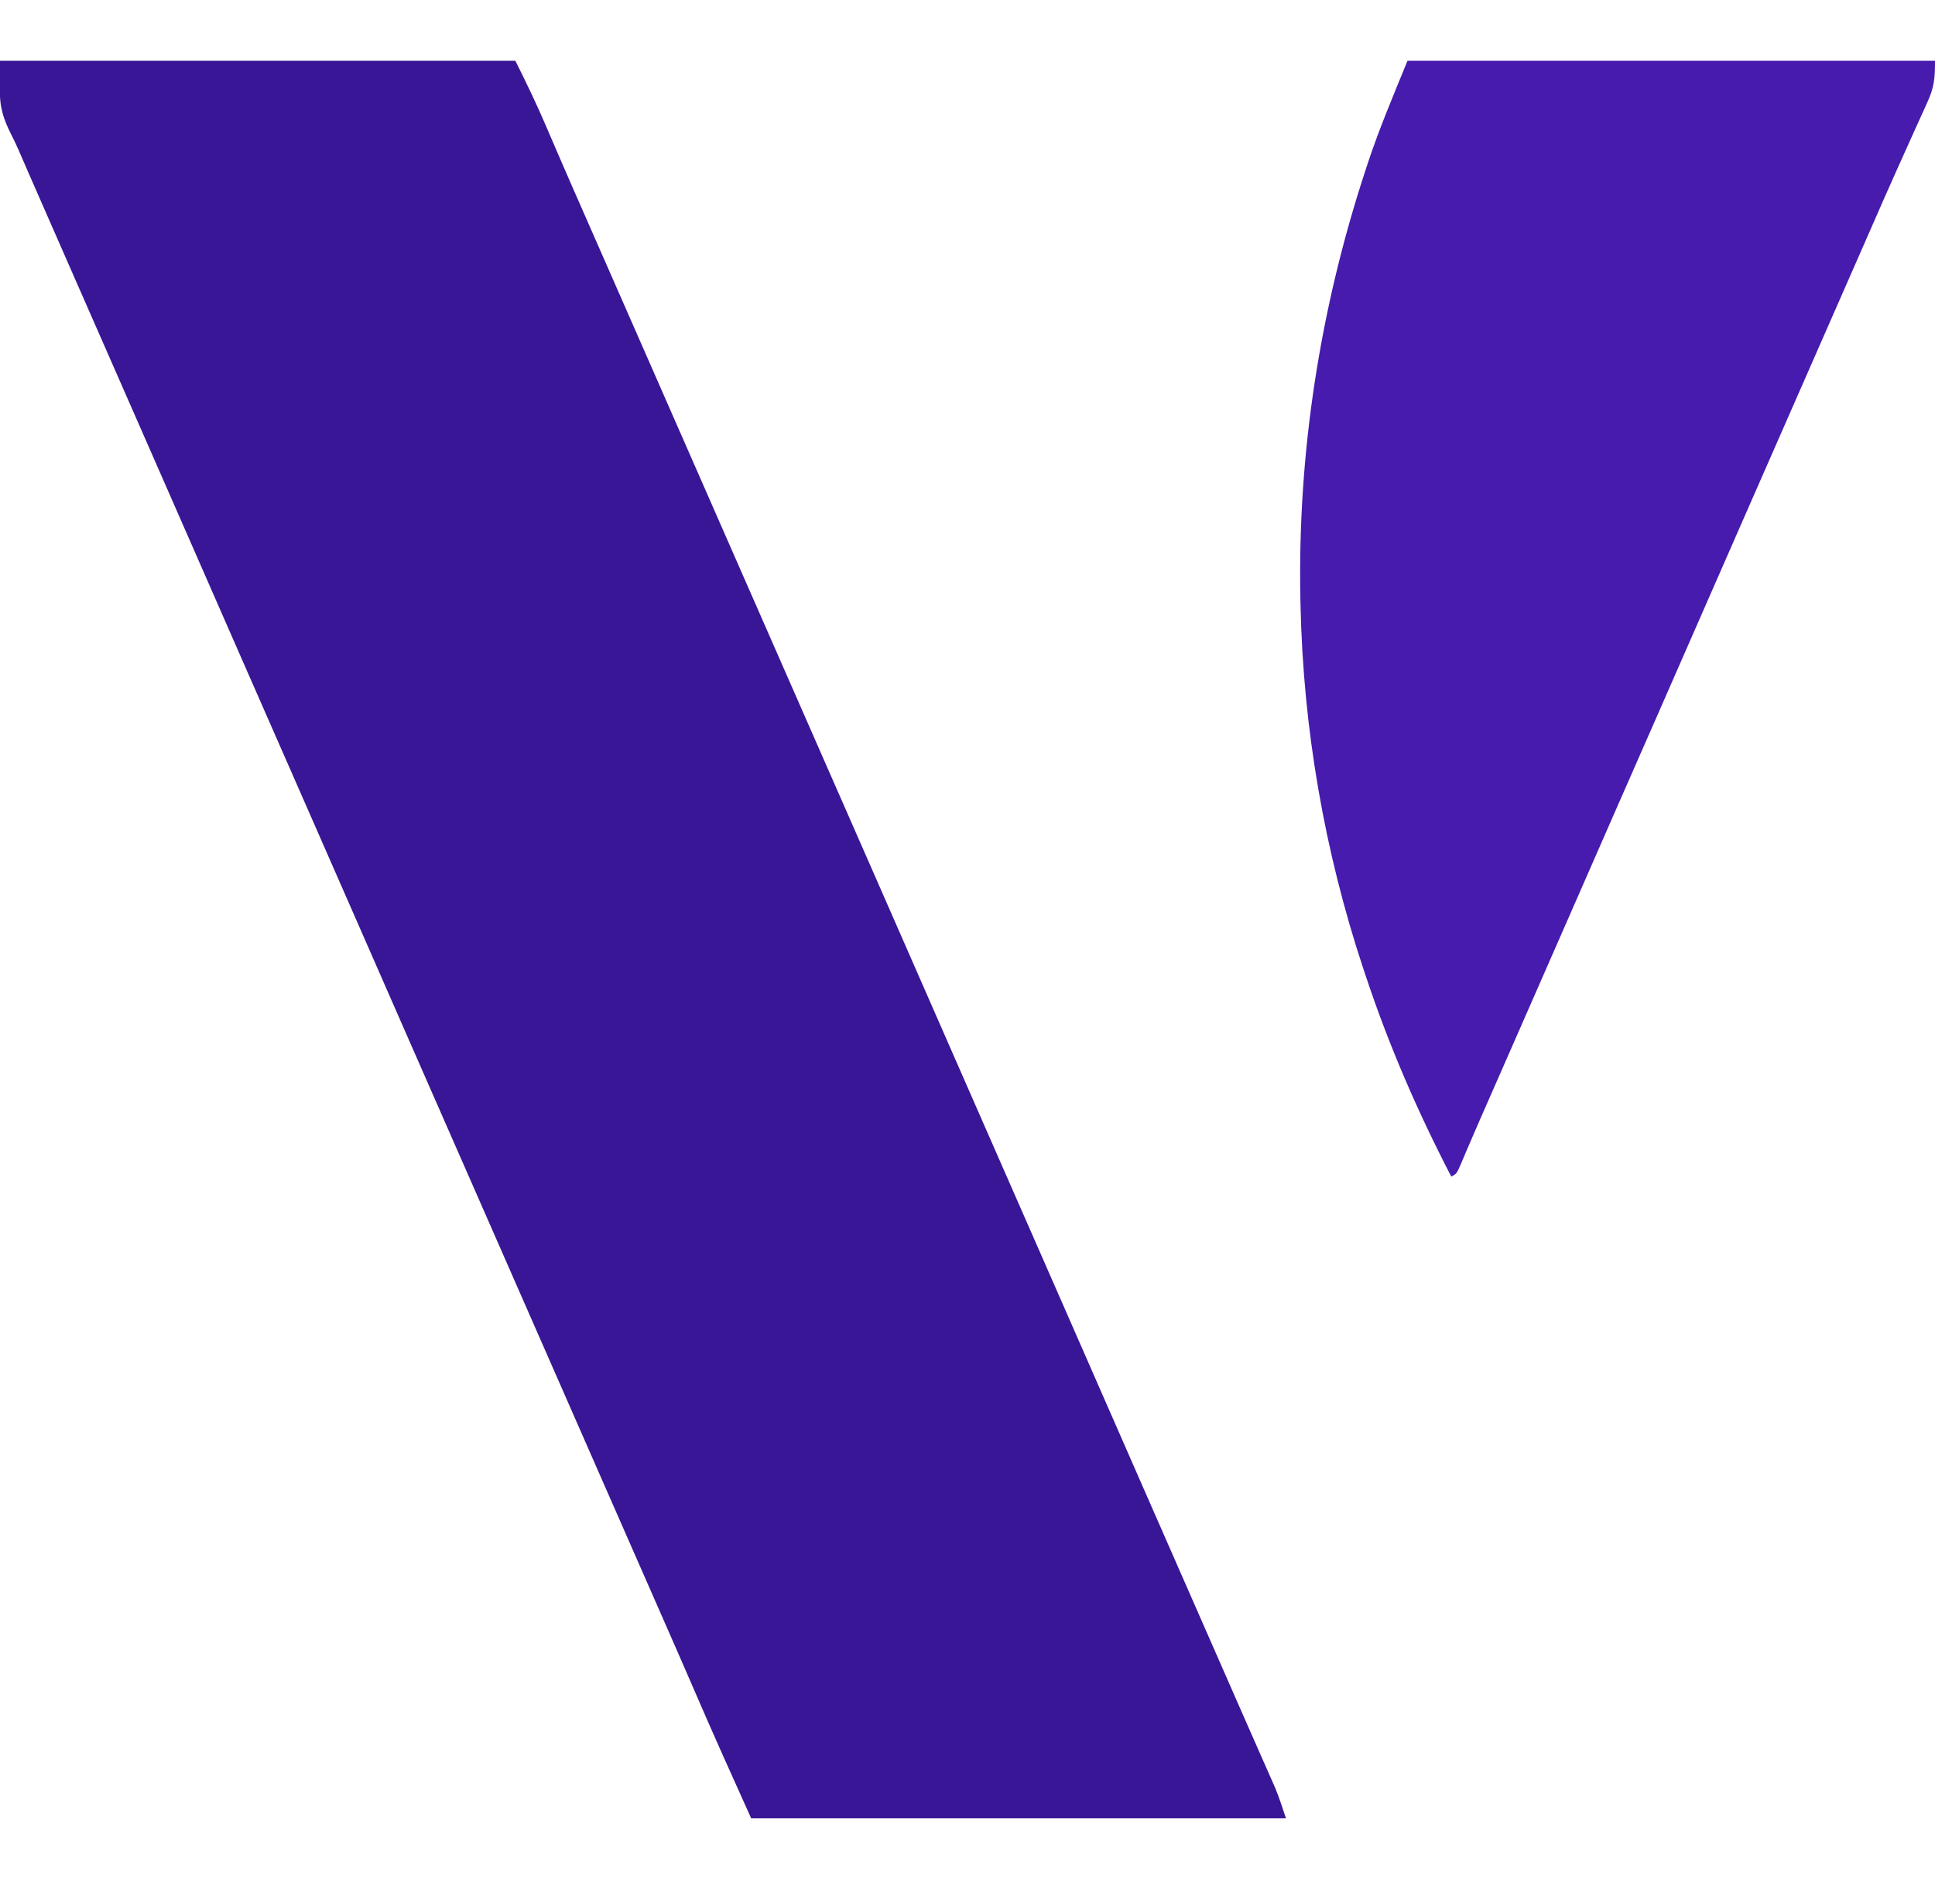
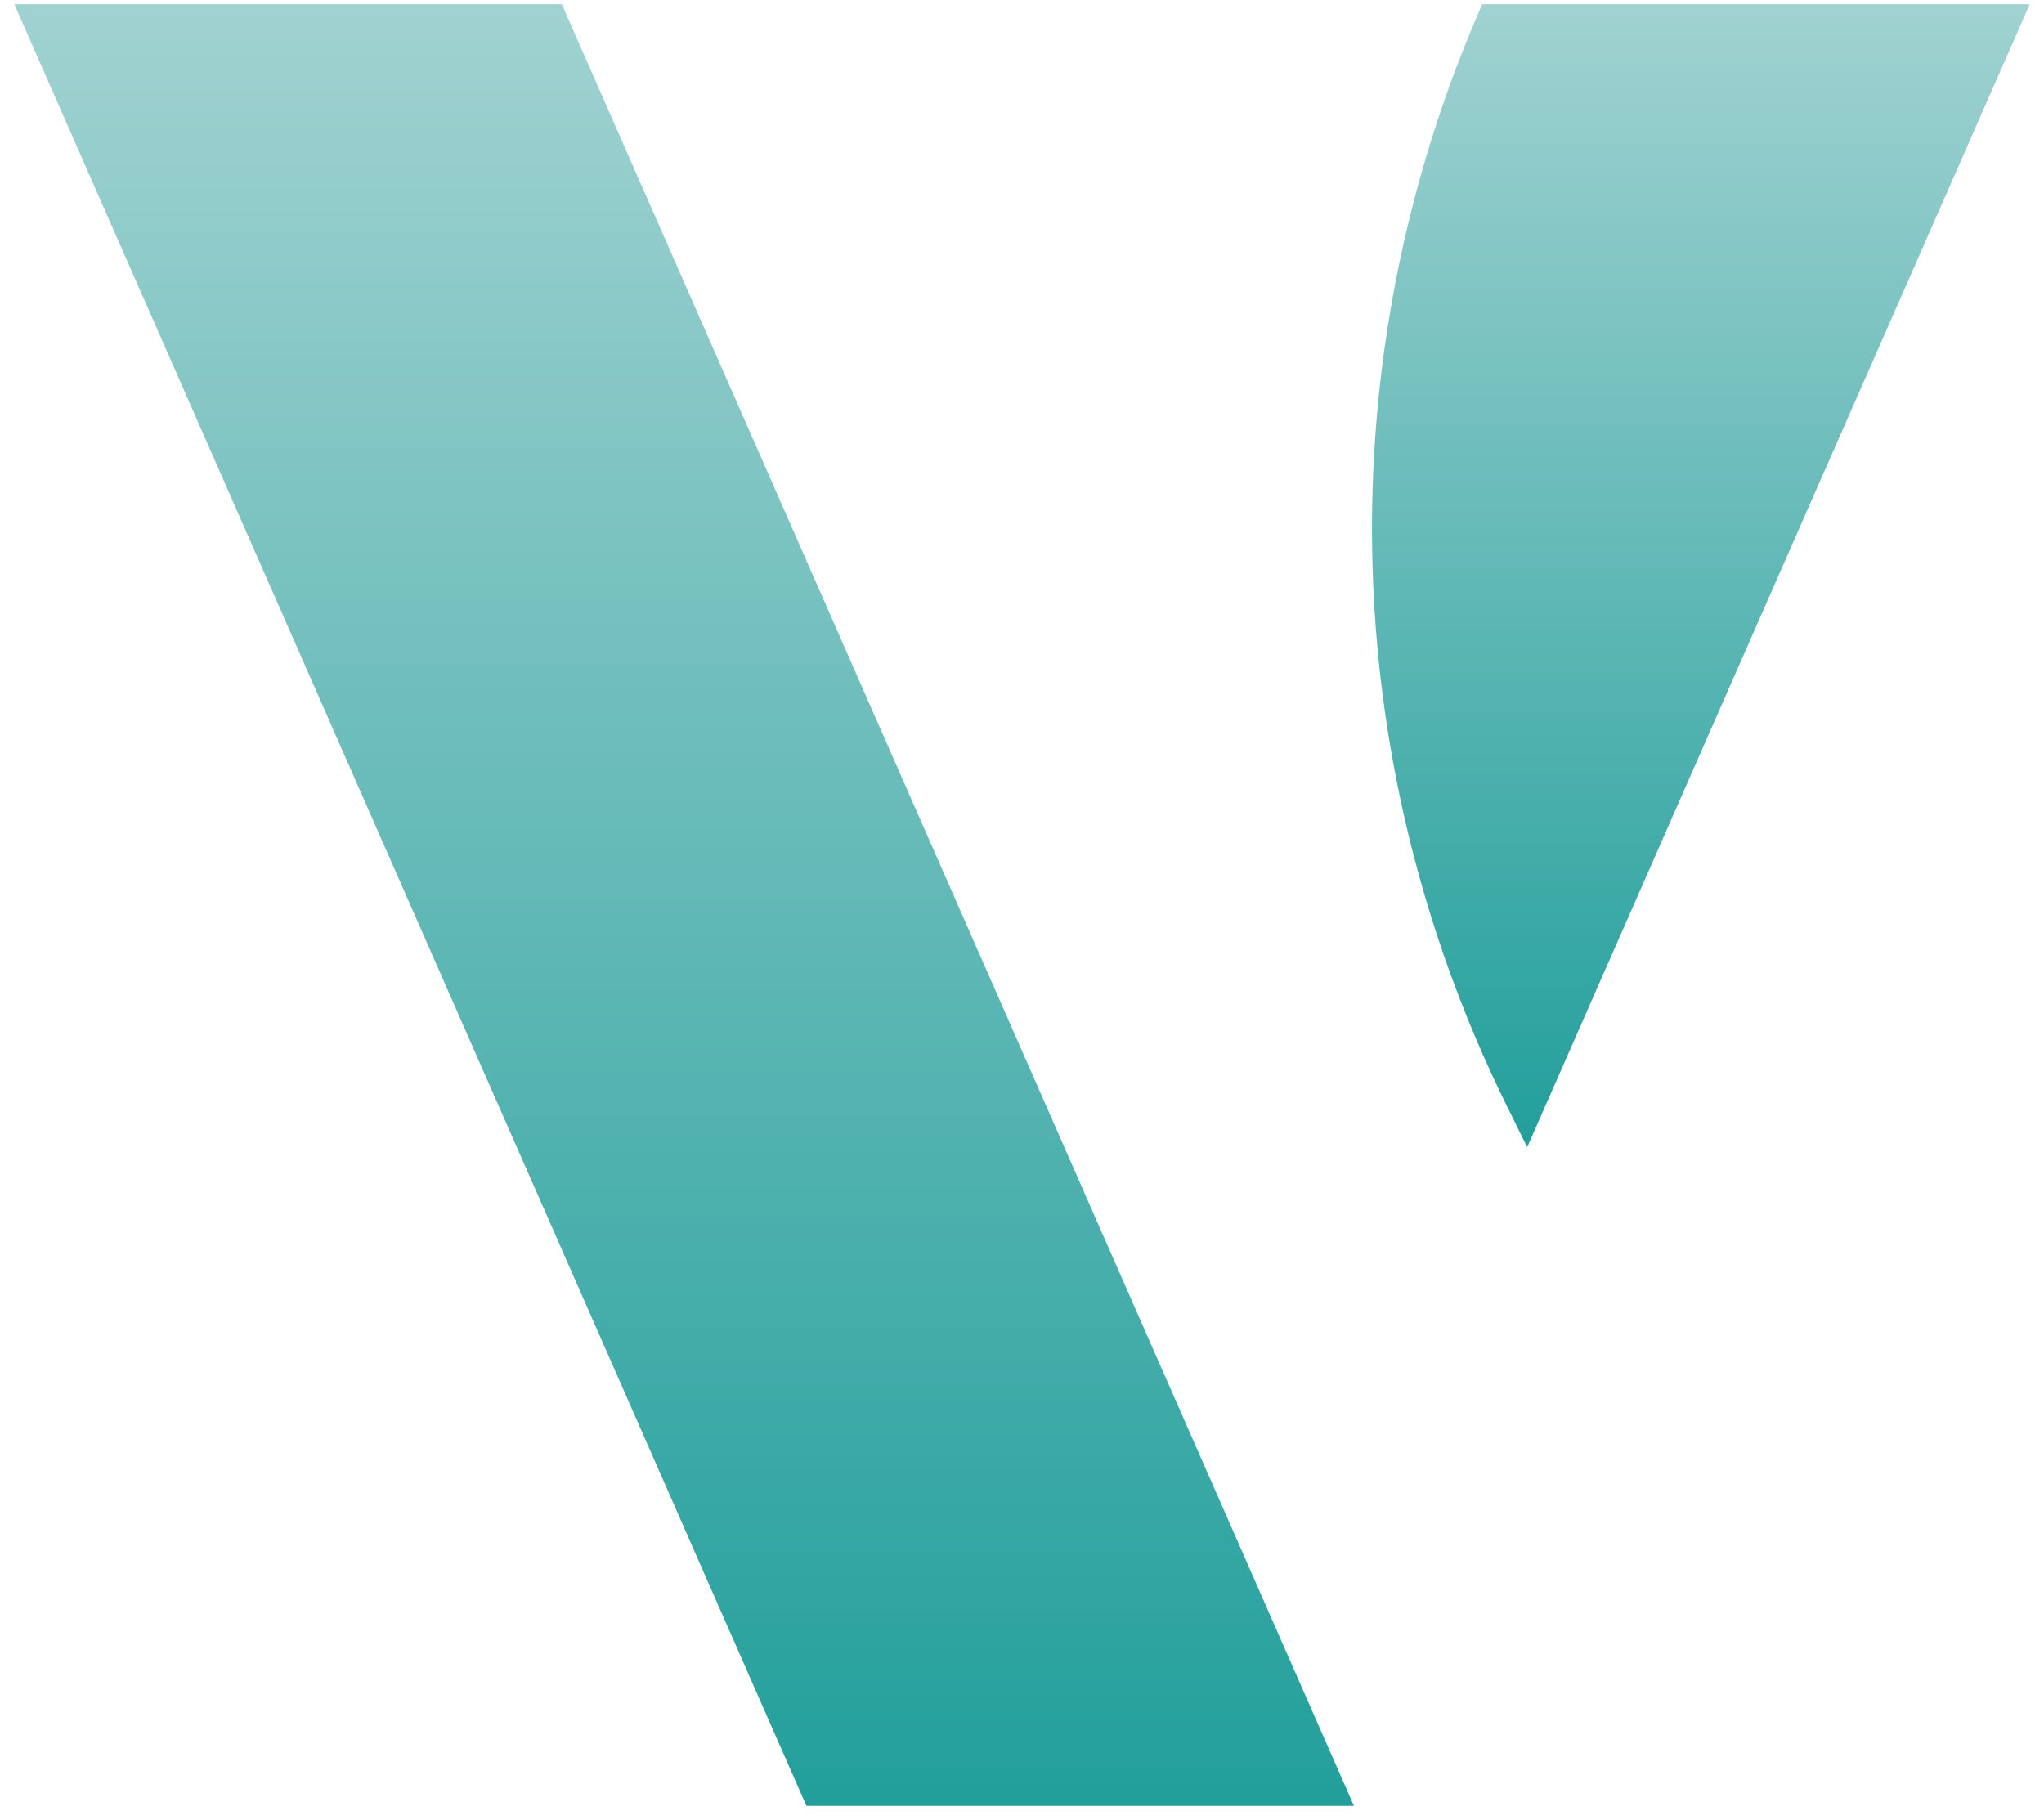
- <svg xmlns="http://www.w3.org/2000/svg" version="1.1" width="796" height="783">
-   <path d="M0 0 C69.96 0 139.92 0 212 0 C216.533 9.065 220.853 18.014 224.812 27.312 C225.948 29.959 227.087 32.605 228.227 35.25 C228.676 36.295 228.676 36.295 229.134 37.36 C232.938 46.198 236.815 55.004 240.688 63.812 C241.456 65.562 242.225 67.311 242.993 69.06 C244.552 72.606 246.111 76.152 247.669 79.698 C251.076 87.447 254.478 95.198 257.88 102.949 C259.753 107.216 261.627 111.483 263.5 115.75 C264.25 117.458 265 119.167 265.75 120.875 C266.121 121.721 266.493 122.566 266.875 123.438 C342.25 295.125 342.25 295.125 343.375 297.687 C344.125 299.396 344.875 301.105 345.626 302.814 C347.497 307.078 349.369 311.341 351.241 315.605 C354.653 323.377 358.065 331.148 361.478 338.918 C368.942 355.914 376.403 372.911 383.839 389.919 C391.102 406.531 398.395 423.13 405.686 439.73 C409.831 449.17 413.975 458.61 418.12 468.051 C419.241 470.606 420.363 473.16 421.484 475.715 C421.855 476.559 422.225 477.402 422.607 478.272 C424.897 483.488 427.187 488.703 429.478 493.918 C436.942 510.914 444.403 527.911 451.839 544.919 C459.102 561.531 466.395 578.13 473.686 594.73 C477.831 604.17 481.975 613.61 486.12 623.051 C487.241 625.606 488.363 628.16 489.484 630.715 C489.855 631.559 490.225 632.402 490.607 633.272 C493.671 640.251 496.736 647.229 499.801 654.208 C501.701 658.534 503.6 662.86 505.498 667.188 C506.235 668.866 506.971 670.544 507.707 672.223 C508.066 673.041 508.425 673.86 508.795 674.704 C510.9 679.5 513.011 684.294 515.127 689.085 C516.429 692.033 517.727 694.982 519.026 697.931 C519.623 699.286 520.221 700.64 520.822 701.994 C521.644 703.848 522.461 705.705 523.277 707.562 C523.734 708.595 524.19 709.628 524.66 710.691 C526.293 714.724 527.624 718.873 529 723 C456.4 723 383.8 723 309 723 C301.06 705.418 293.153 687.865 285.527 670.152 C281.498 660.812 277.405 651.5 273.312 642.188 C272.933 641.323 272.553 640.459 272.162 639.569 C270.218 635.146 268.275 630.724 266.331 626.302 C262.924 618.553 259.522 610.802 256.12 603.051 C254.247 598.784 252.373 594.517 250.5 590.25 C249.75 588.542 249 586.833 248.25 585.125 C247.879 584.279 247.507 583.434 247.125 582.562 C189.75 451.875 189.75 451.875 188.625 449.313 C187.875 447.604 187.125 445.895 186.374 444.186 C184.503 439.922 182.631 435.659 180.759 431.395 C177.347 423.623 173.935 415.852 170.522 408.082 C163.058 391.086 155.597 374.089 148.161 357.081 C140.898 340.469 133.605 323.87 126.314 307.27 C122.169 297.83 118.025 288.39 113.88 278.949 C112.759 276.394 111.637 273.84 110.516 271.285 C110.145 270.441 109.775 269.598 109.393 268.728 C107.103 263.512 104.813 258.297 102.522 253.082 C95.058 236.086 87.597 219.089 80.161 202.081 C72.898 185.469 65.605 168.87 58.314 152.27 C54.169 142.83 50.025 133.39 45.88 123.949 C44.759 121.394 43.637 118.84 42.516 116.285 C41.96 115.019 41.96 115.019 41.393 113.728 C38.716 107.63 36.038 101.532 33.359 95.434 C26.613 80.073 19.868 64.712 13.139 49.344 C12.561 48.023 11.983 46.703 11.405 45.383 C10.098 42.4 8.797 39.415 7.518 36.42 C6.505 34.139 5.425 31.887 4.279 29.669 C-1.202 18.586 0 14.094 0 0 Z " fill="#381695" transform="translate(0,25)" />
-   <path d="M0 0 C71.61 0 143.22 0 217 0 C217 7.457 216.643 11.1 213.695 17.406 C213.345 18.191 212.995 18.977 212.634 19.786 C211.479 22.364 210.302 24.932 209.125 27.5 C208.303 29.327 207.483 31.154 206.664 32.982 C204.963 36.778 203.254 40.57 201.54 44.359 C197.999 52.202 194.554 60.086 191.107 67.97 C189.242 72.232 187.371 76.491 185.5 80.75 C184.75 82.458 184 84.167 183.25 85.875 C175.75 102.958 168.25 120.042 160.75 137.125 C160.379 137.971 160.008 138.816 159.625 139.687 C158.875 141.396 158.125 143.105 157.374 144.814 C155.503 149.078 153.631 153.341 151.759 157.605 C148.347 165.377 144.935 173.148 141.522 180.918 C134.339 197.275 127.156 213.632 120 230 C114.761 241.984 109.509 253.962 104.25 265.938 C103.873 266.796 103.496 267.655 103.108 268.539 C100.017 275.578 96.925 282.617 93.833 289.656 C91.139 295.791 88.444 301.927 85.75 308.062 C85.373 308.922 84.995 309.781 84.607 310.666 C79.729 321.774 74.86 332.885 70 344 C62.473 361.215 54.918 378.418 47.363 395.62 C43.734 403.883 40.105 412.146 36.477 420.41 C35.352 422.973 34.226 425.536 33.101 428.099 C32.572 429.304 32.572 429.304 32.033 430.533 C31.345 432.097 30.657 433.661 29.969 435.225 C28.29 439.04 26.628 442.862 24.998 446.699 C24.679 447.444 24.36 448.189 24.031 448.957 C23.429 450.365 22.832 451.775 22.241 453.188 C20.224 457.888 20.224 457.888 18 459 C4.236 432.447 -7.536 405.389 -17 377 C-17.58 375.271 -17.58 375.271 -18.171 373.507 C-34.139 325.381 -42.915 274.711 -44 224 C-44.033 222.568 -44.033 222.568 -44.066 221.106 C-45.235 161.16 -35.938 101.664 -17.188 44.75 C-16.961 44.056 -16.734 43.362 -16.501 42.647 C-11.724 28.104 -5.795 14.224 0 0 Z " fill="#461BAD" transform="translate(579,25)" />
+ <svg xmlns="http://www.w3.org/2000/svg" width="91" height="81" viewBox="0 0 91 81" fill="none">
+   <path d="M0.636 0.186H25.012L60.278 80.398H35.902L0.636 0.186Z" fill="url(#paint0_linear_57_83)" />
+   <path d="M65.989 0.186H90.365L67.991 51.073L67.079 49.223C59.483 33.838 59.084 15.891 65.989 0.186Z" fill="url(#paint1_linear_57_83)" />
+   <defs>
+     <linearGradient id="paint0_linear_57_83" x1="30.457" y1="0.186" x2="30.457" y2="80.398" gradientUnits="userSpaceOnUse">
+       <stop stop-color="#A0D2D1" />
+       <stop offset="1" stop-color="#229F9B" />
+     </linearGradient>
+     <linearGradient id="paint1_linear_57_83" x1="75.724" y1="0.186" x2="75.724" y2="51.073" gradientUnits="userSpaceOnUse">
+       <stop stop-color="#A0D2D1" />
+       <stop offset="1" stop-color="#229F9B" />
+     </linearGradient>
+   </defs>
</svg>
